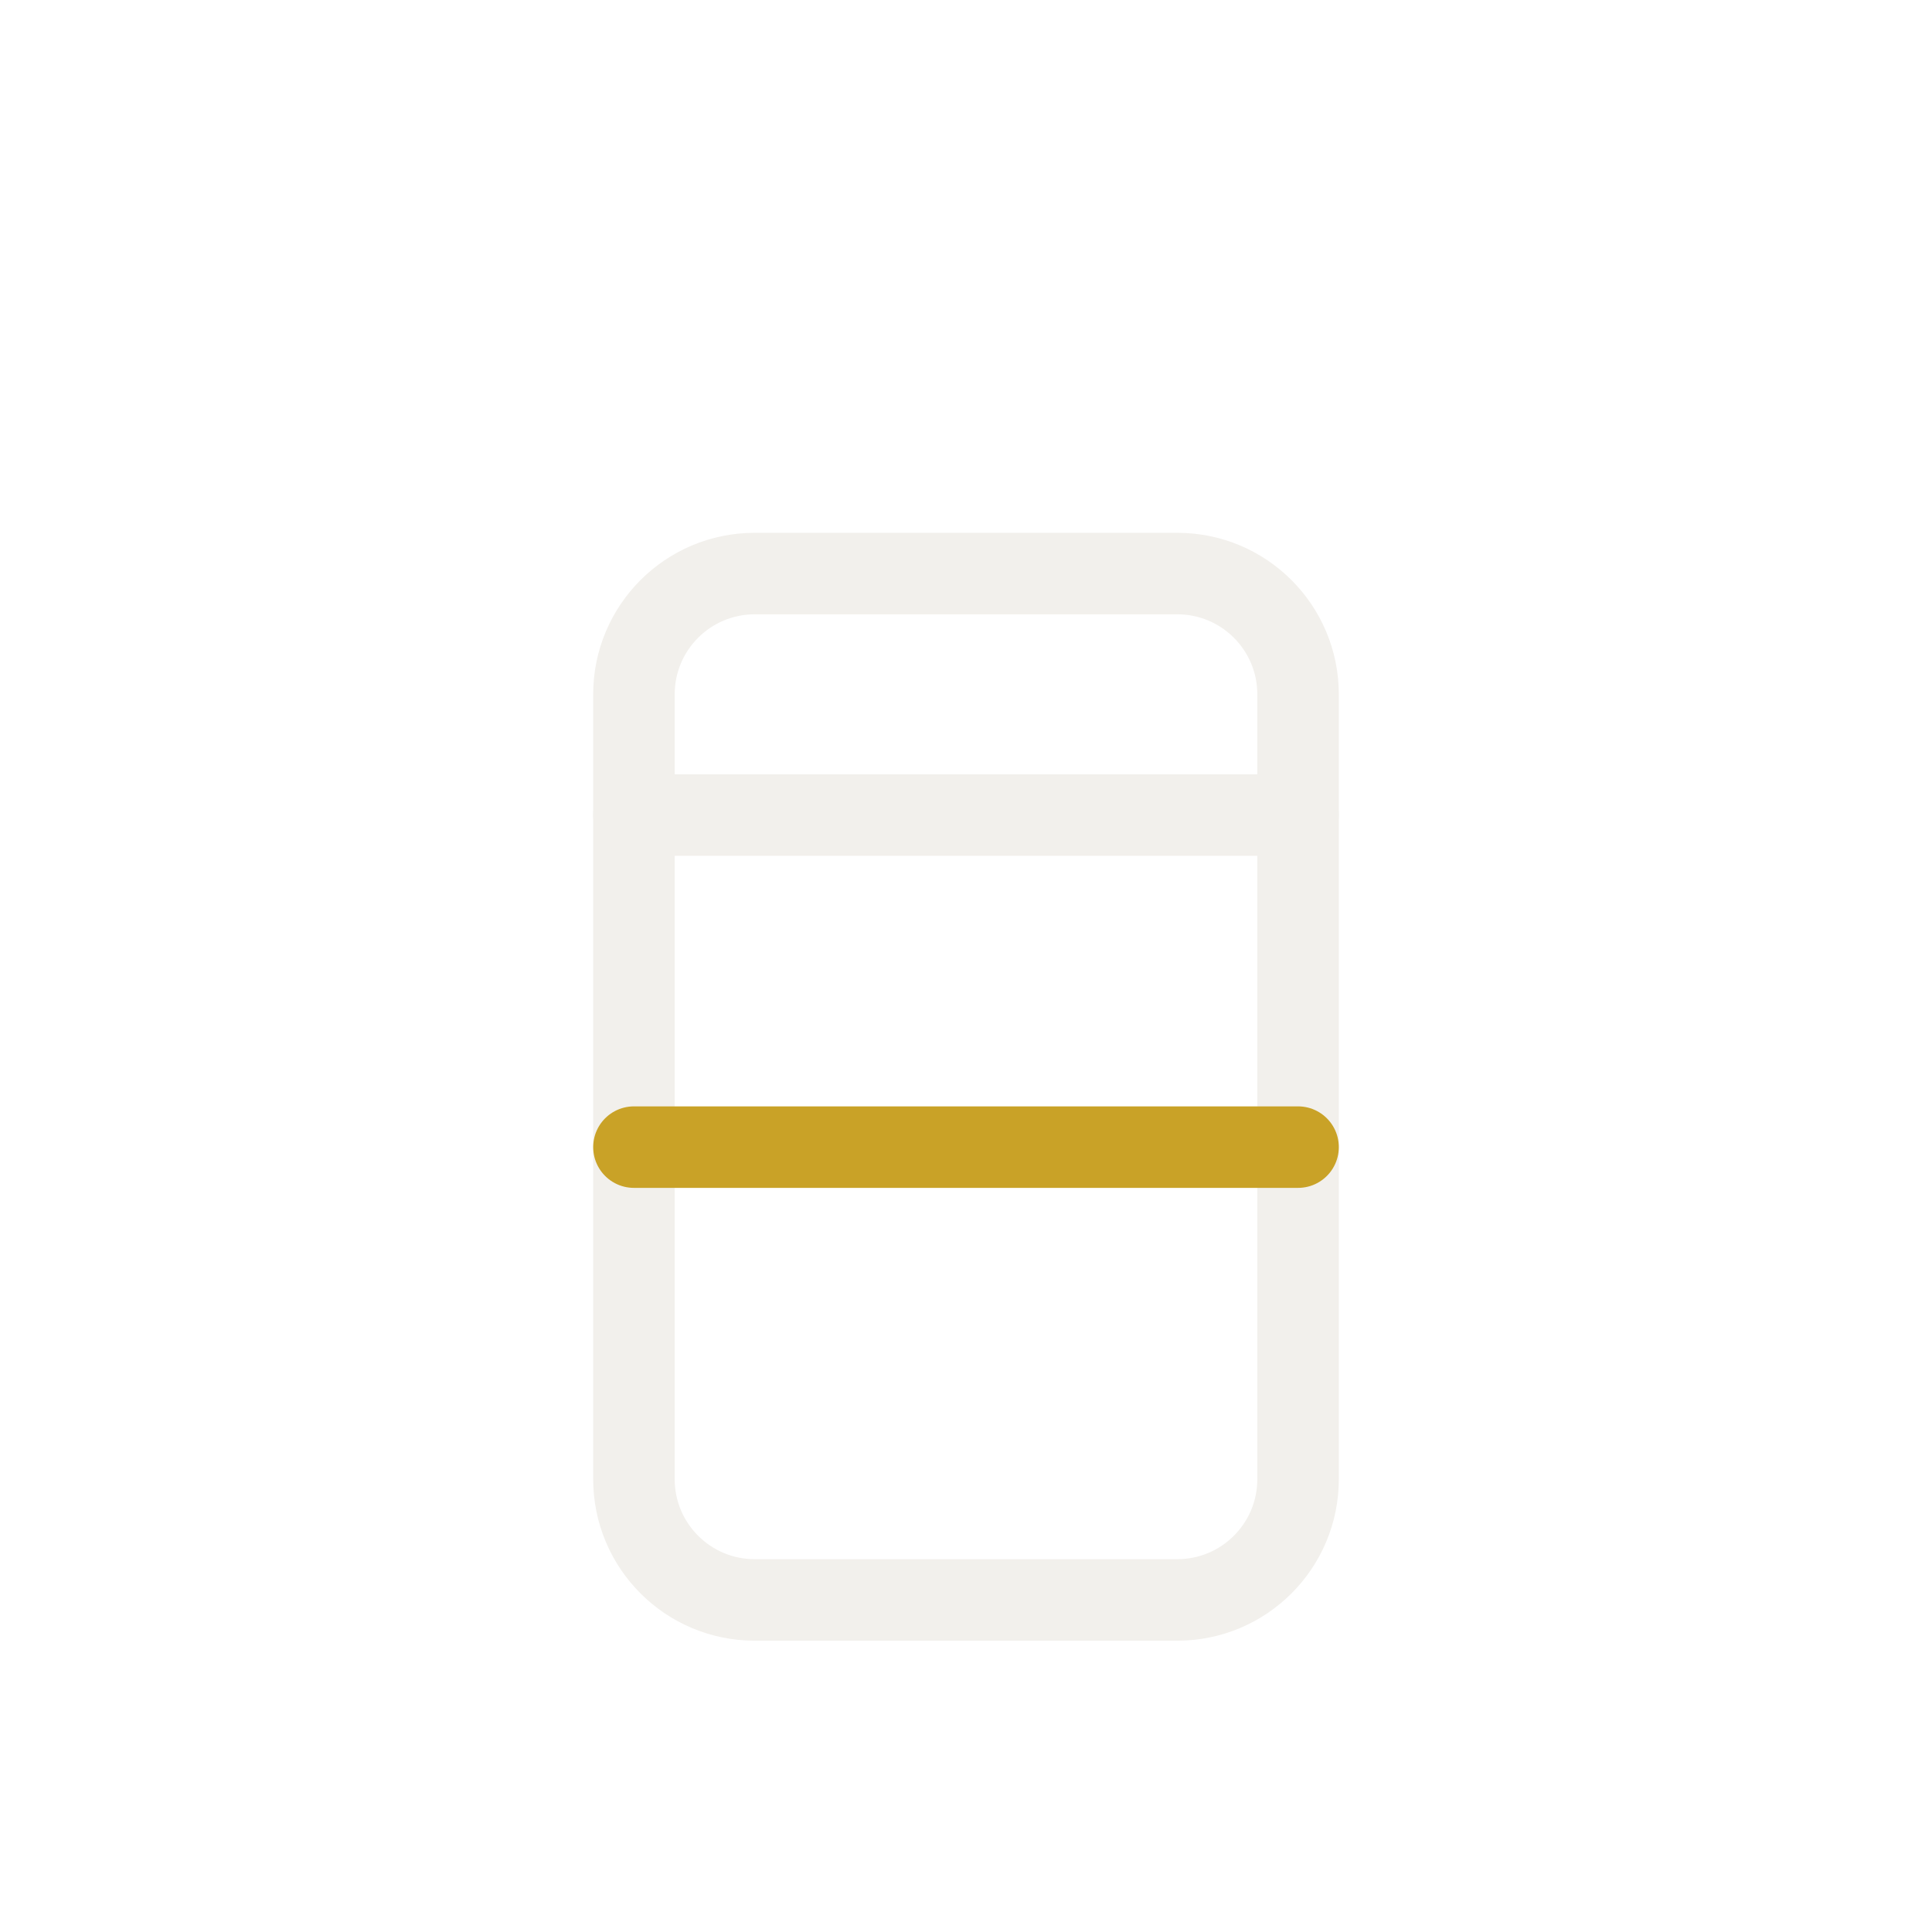
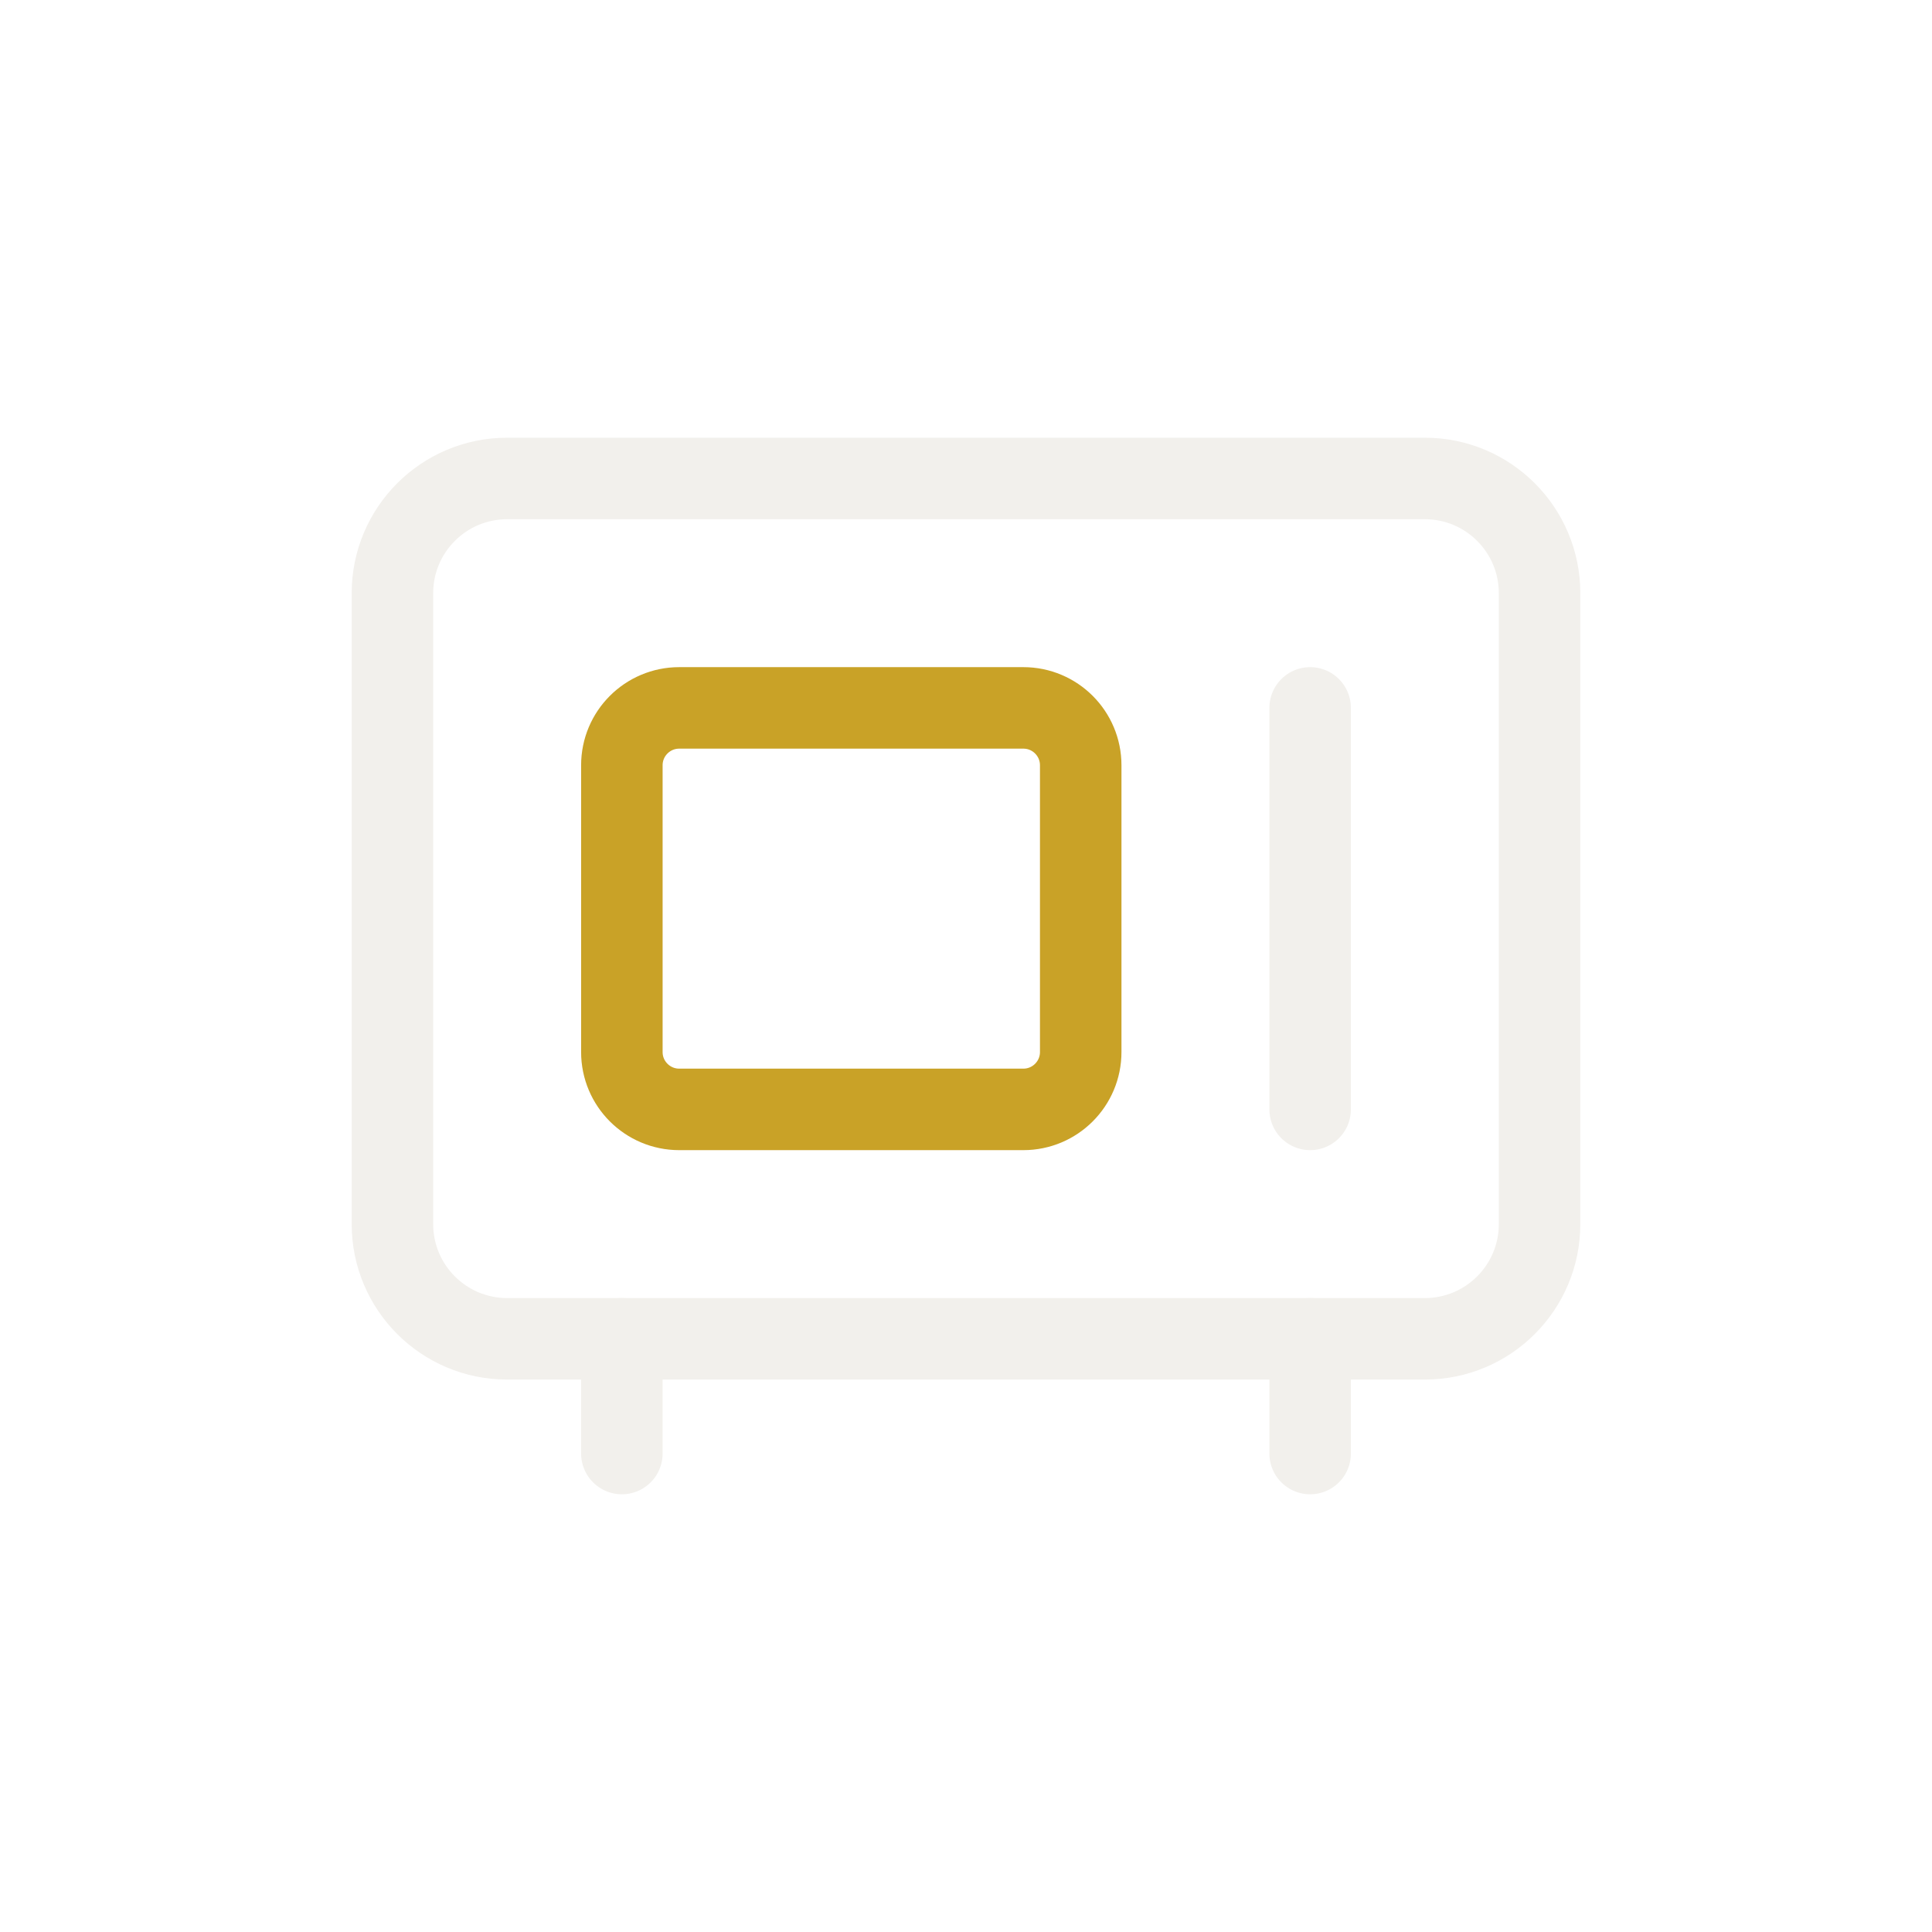
<svg xmlns="http://www.w3.org/2000/svg" viewBox="0 0 32 32" width="32" height="32" fill="none" stroke="#F2F0EC" stroke-width="1.35" stroke-linecap="round" stroke-linejoin="round">
-   <rect x="10.5" y="9.5" width="11" height="17" rx="2" />
-   <path d="M10.5 13.5h11" />
-   <path d="M10.5 19h11" stroke="#C9A227" />
+   <g transform="translate(16 16) scale(0.95) translate(-12.000 -12.500)" stroke-width="1.421">
+     <rect width="20" height="15" x="2" y="4" rx="2" />
+     <rect width="8" height="7" x="6" y="8" rx="1" stroke="#C9A227" />
+     <path d="M18 8v7" />
+     <path d="M6 19v2" />
+     <path d="M18 19v2" />
+   </g>
</svg>
